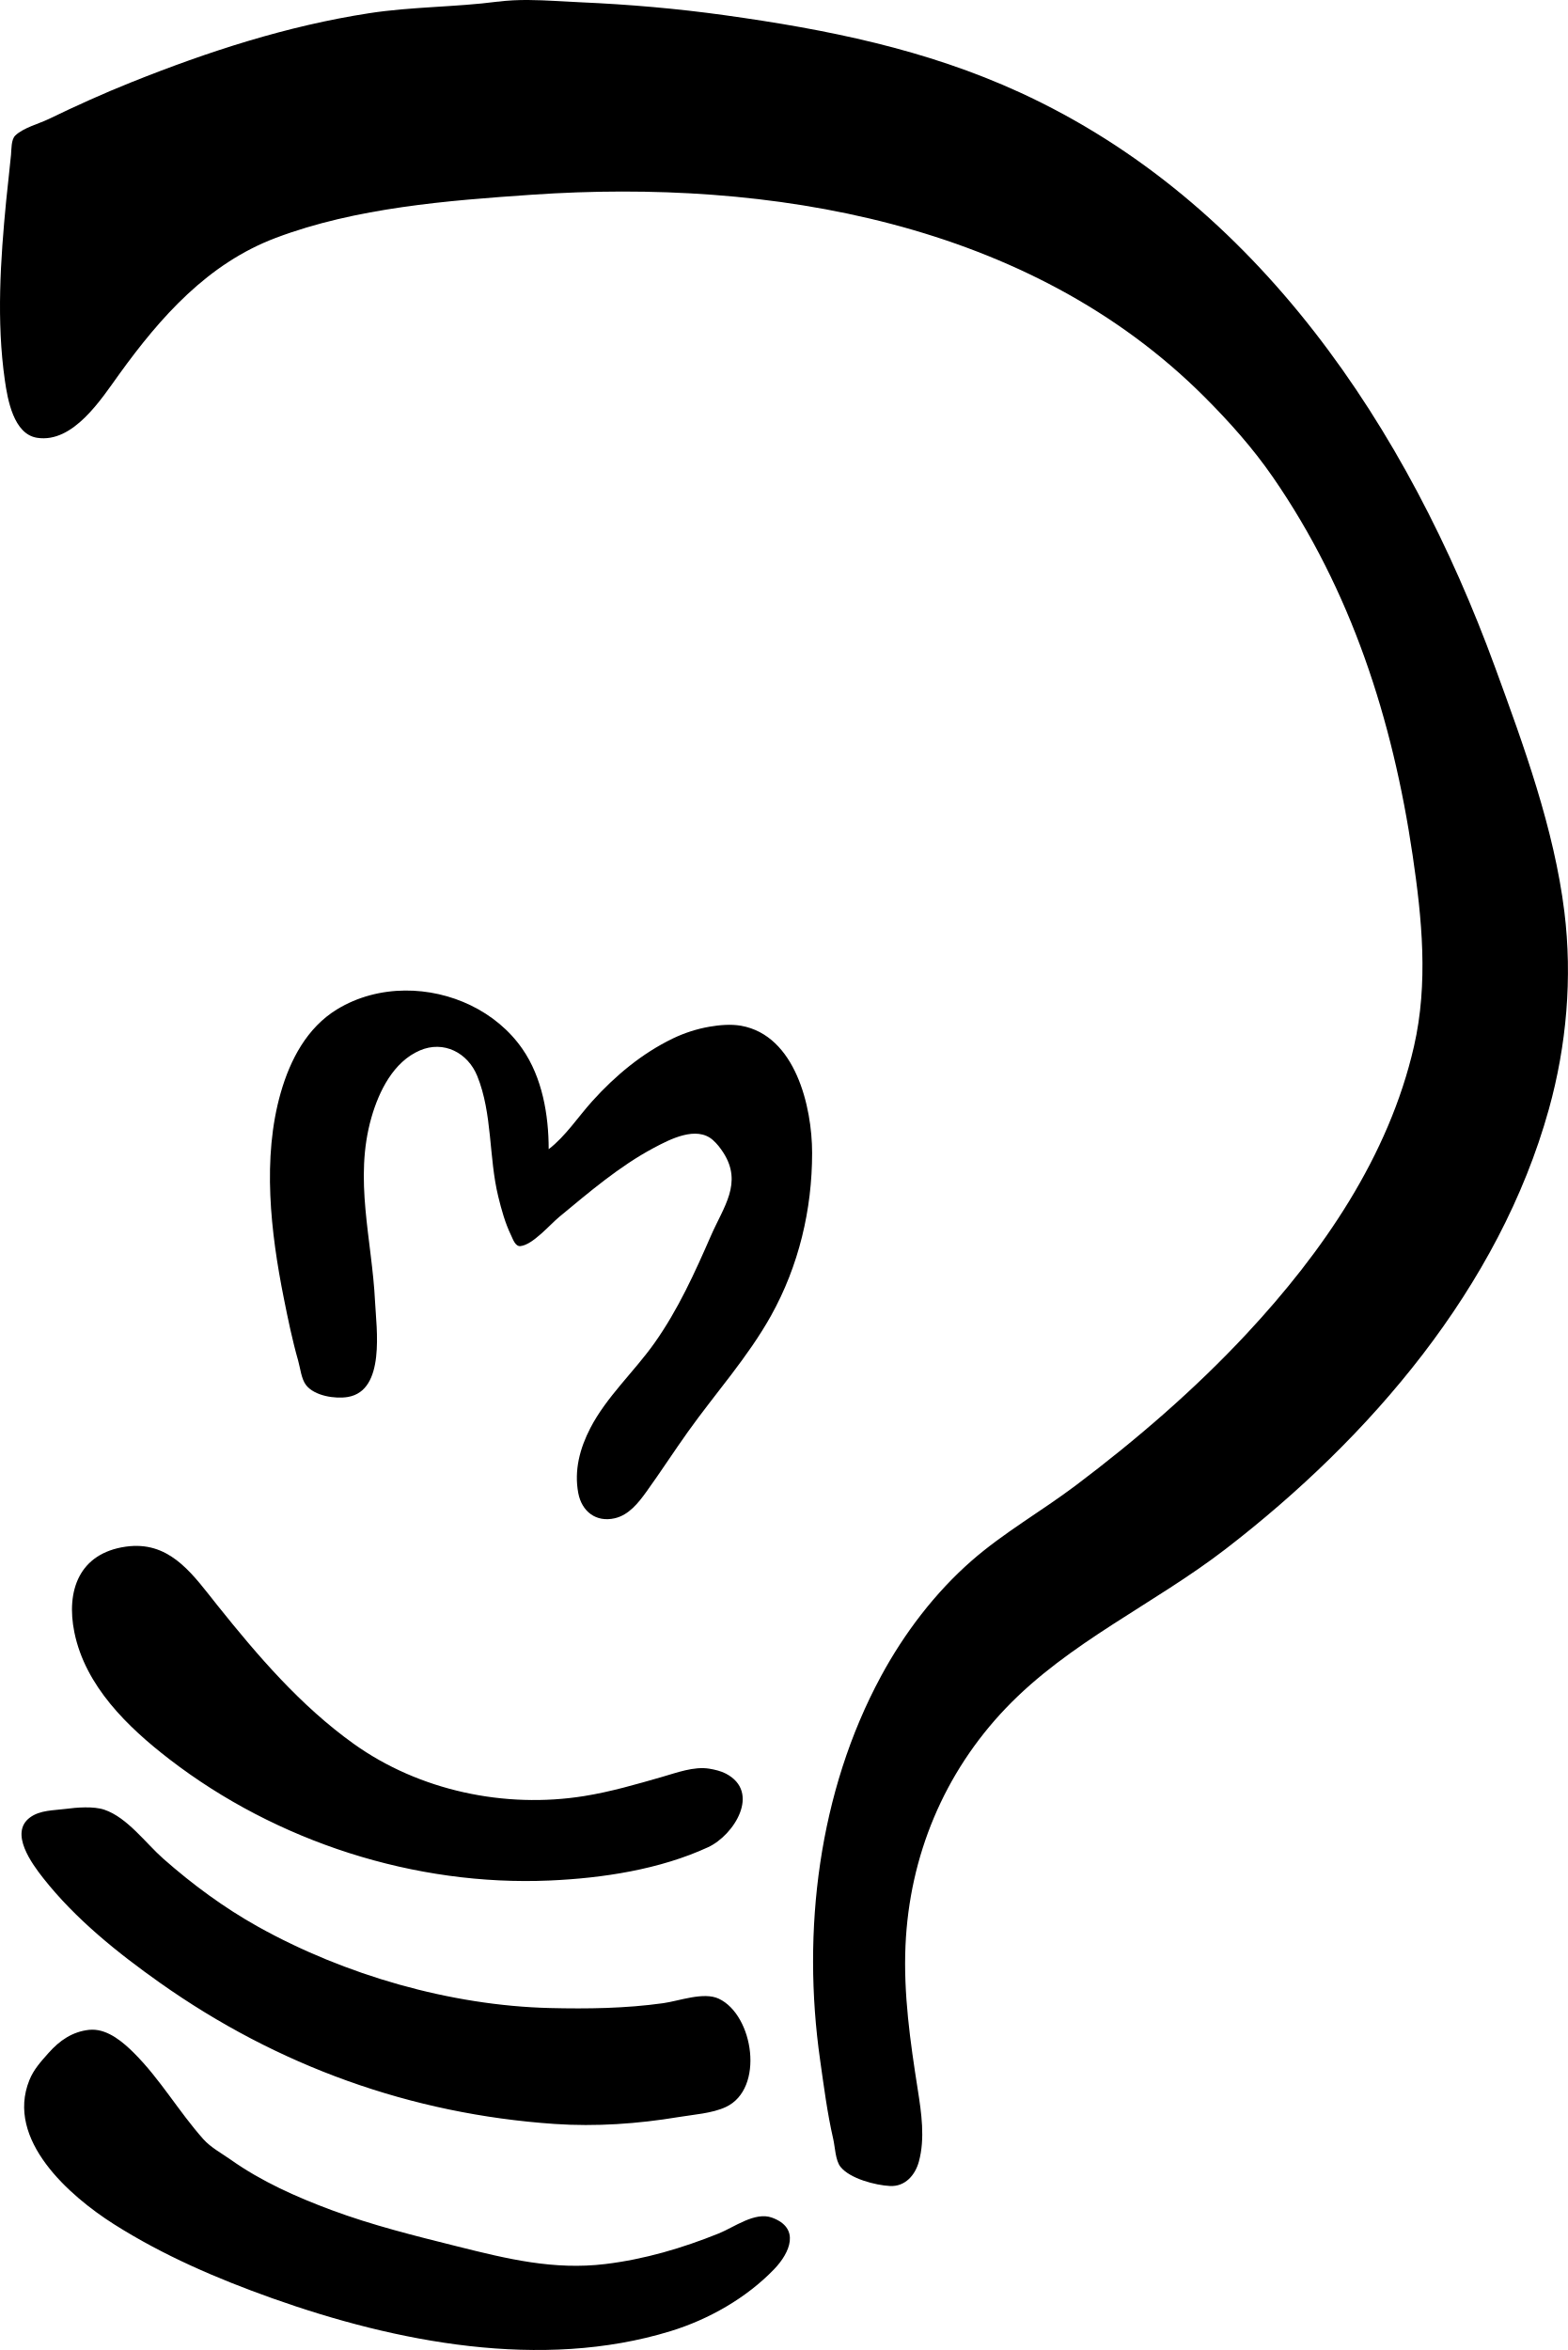
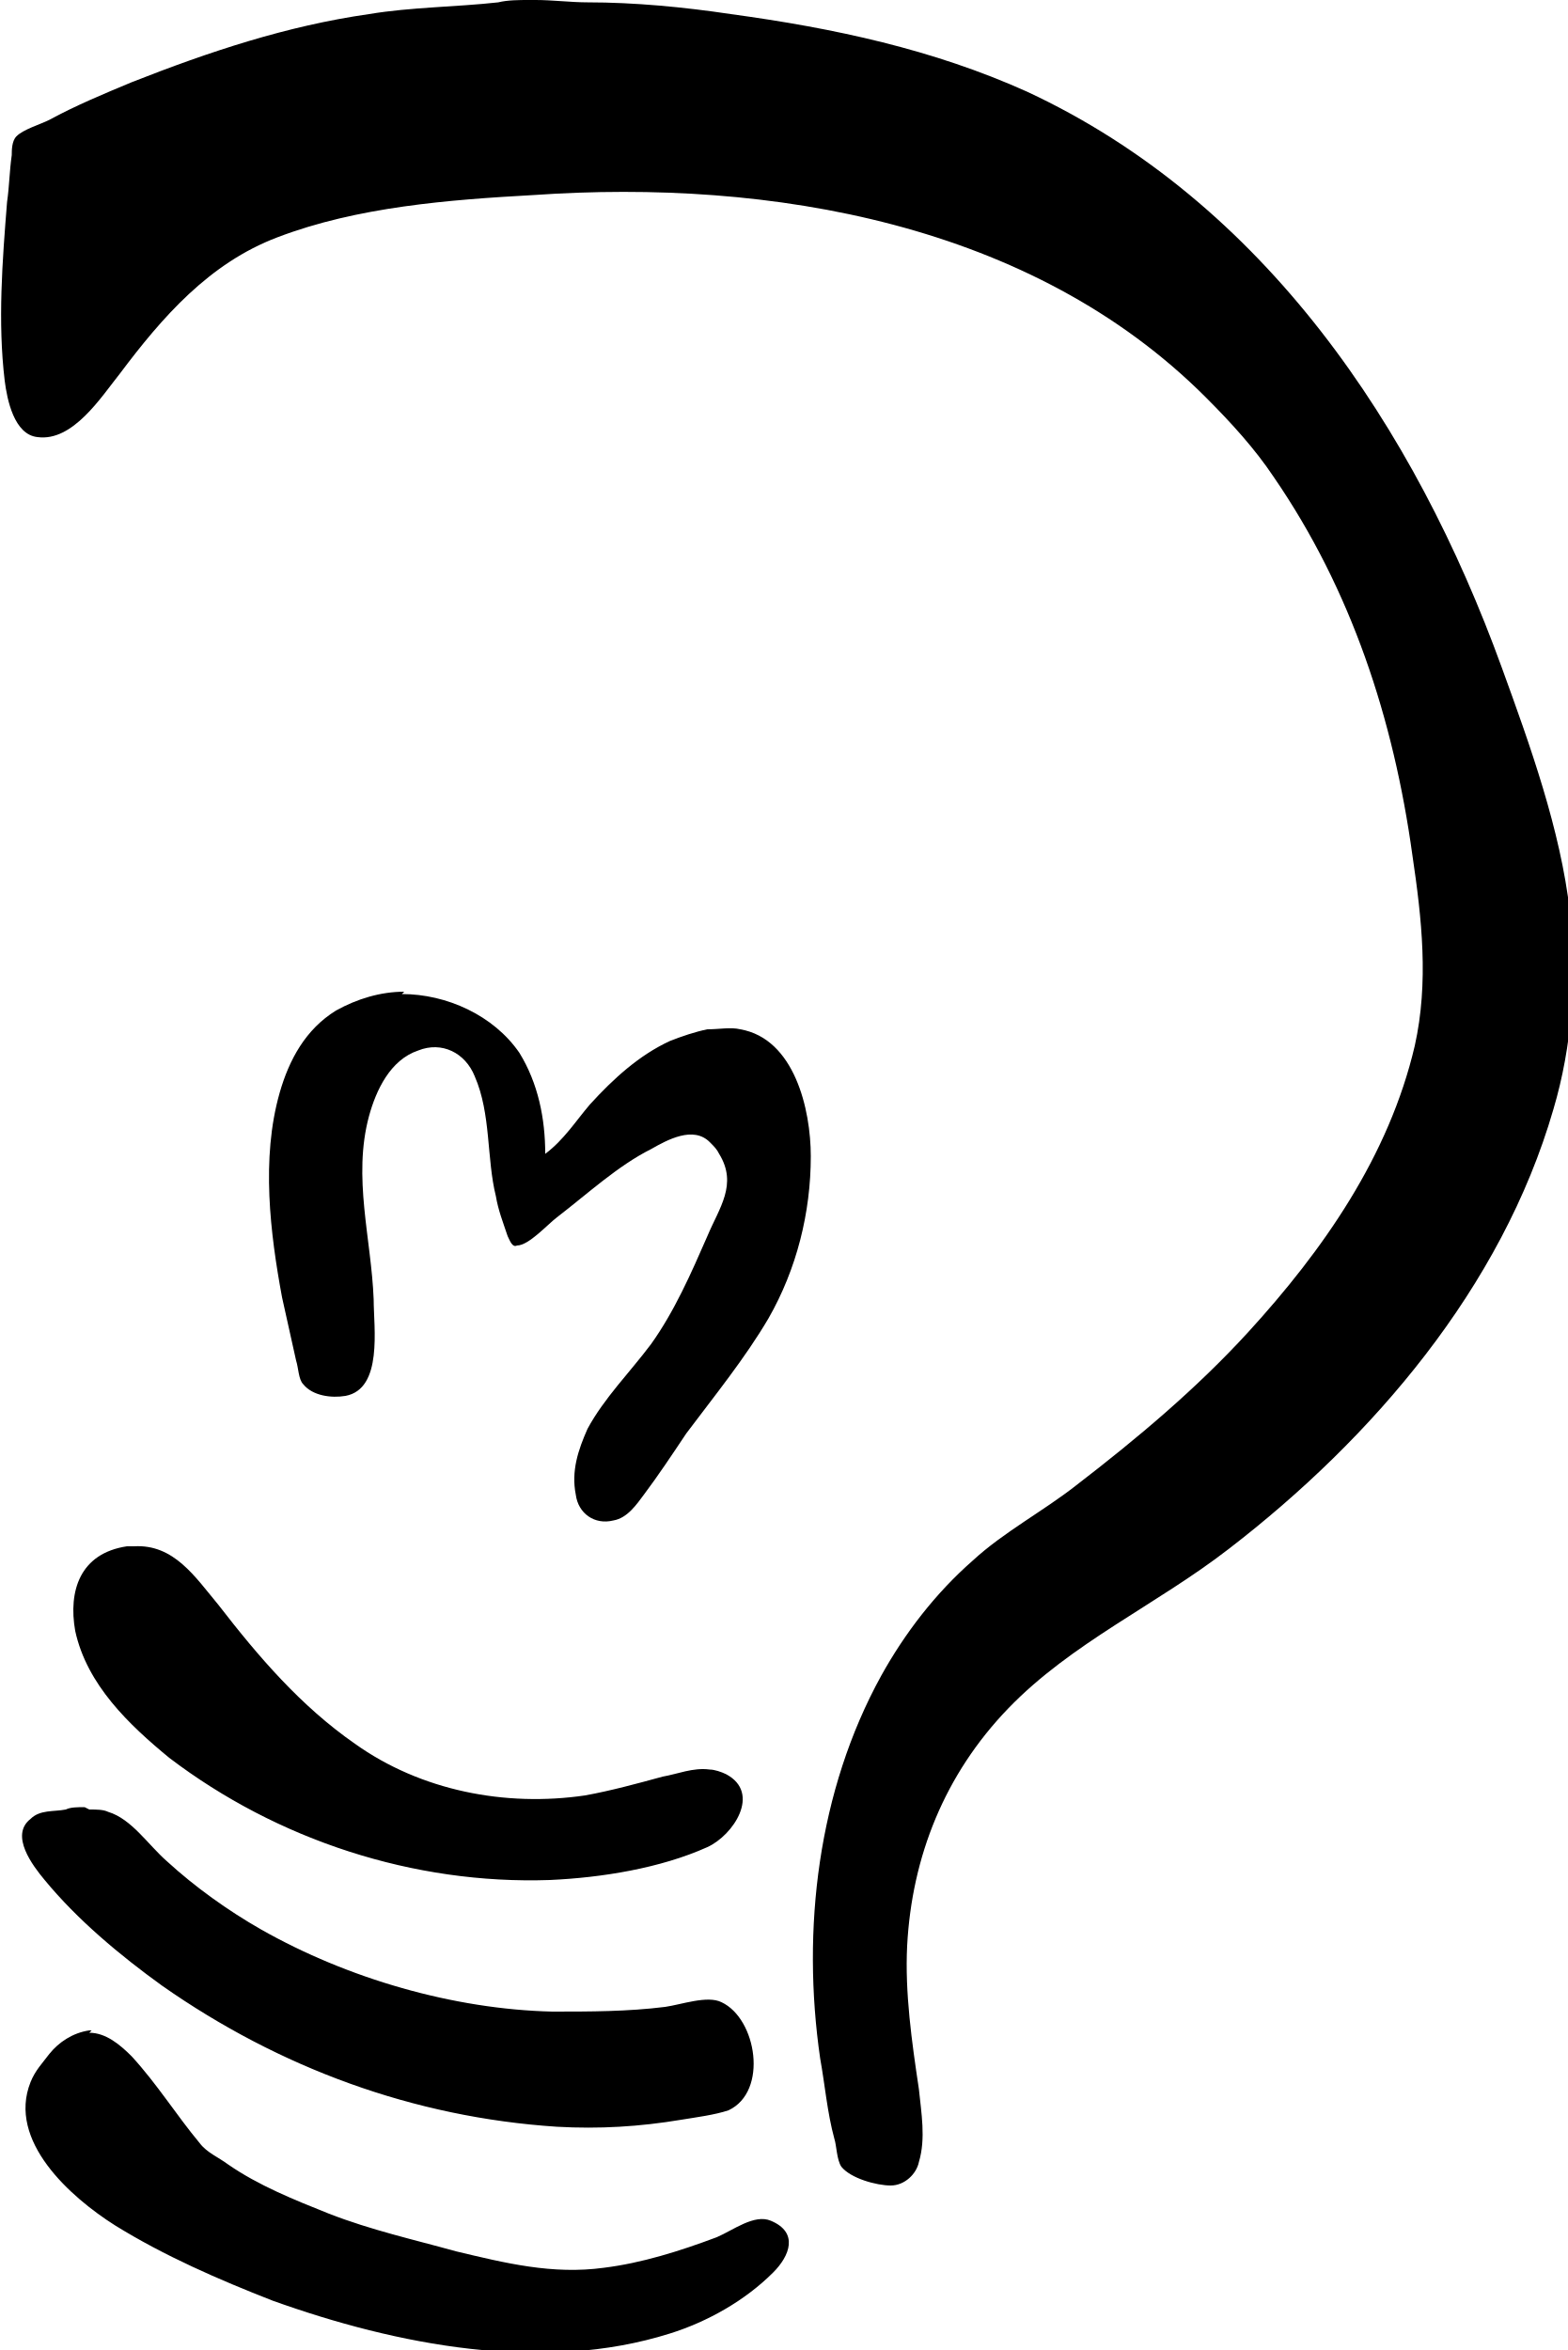
- <svg xmlns="http://www.w3.org/2000/svg" height="1000" width="667" version="1">
-   <path d="M224.975 0c-4.449 -.03 -8.858 .158 -13.121 .719l0 -.031c-18.133 2.383 -36.574 2.121 -54.798 4.937 -34.916 5.391 -68.366 16.252 -101.066 29.336 -11.907 4.762 -23.639 10.067 -35.178 15.652 -4.294 2.078 -10.856 3.726 -14.309 7.061 -1.796 1.738 -1.594 5.83 -1.812 8.154 -.607 6.539 -1.429 13.053 -2.062 19.589 -2.442 25.217 -4.174 51.214 -.563 76.417 1.169 8.144 3.706 22.901 13.715 24.462 15.392 2.408 27.343 -16.533 34.896 -26.992 17.642 -24.425 37.734 -47.157 66.669 -58.078 34.057 -12.857 73.039 -15.899 109.063 -18.37 101.1 -6.929 211.602 11.542 286.076 86.007 10.591 10.59 20.622 21.824 29.148 34.178 33.346 48.282 50.96 103.199 59.452 160.861 3.993 27.074 6.738 54.455 .563 81.415 -10.717 46.775 -38.817 87.493 -71.105 122.154 -22.1 23.723 -46.972 45.178 -72.855 64.67 -14.45 10.879 -30.651 20.097 -44.238 31.991 -15.648 13.698 -28.66 30.833 -38.552 49.111 -26.622 49.213 -33.761 108.429 -25.931 163.36 1.605 11.26 3.041 22.573 5.592 33.679 .763 3.322 .913 9.032 3.062 11.747 4.022 5.078 14.973 7.888 21.119 8.186 6.41 .31 10.675 -4.625 12.247 -10.372 2.689 -9.848 1.09 -20.741 -.469 -30.647 -3.192 -20.291 -6.122 -40.73 -5.218 -61.327 1.668 -38.032 16.376 -73.468 42.738 -101.035 26.809 -28.034 63.037 -44.216 93.505 -67.7 61.404 -47.328 116.4 -111.175 137.524 -187.167 7.55 -27.173 10.04 -55.97 6.592 -83.945 -4.357 -35.385 -17.3 -70.741 -29.492 -104.065 -37.155 -101.554 -100.909 -198.126 -202.131 -244.588 -40.167 -18.442 -82.157 -26.839 -125.653 -32.897 -20.407 -2.84 -40.799 -4.598 -61.327 -5.498 -7.135 -.312 -14.673 -.919 -22.088 -.969zm-52.641 421.507c-10.102 .082 -20.142 2.657 -28.867 7.967 -12.828 7.813 -19.97 21.456 -23.993 35.459 -7.986 27.806 -4.304 59.519 1.281 87.445 1.785 8.931 3.618 17.882 6.123 26.649 .905 3.163 1.317 7.773 3.374 10.403 3.59 4.6 12.371 5.934 17.745 5.03 16.125 -2.71 12.14 -29.262 11.591 -40.552 -1.287 -26.445 -9.08 -52.112 -1.531 -78.416 3.197 -11.13 9.346 -23.657 20.588 -28.492 10.147 -4.369 20.412 .961 24.431 10.872 6.506 16.049 4.855 34.6 8.935 51.299 1.387 5.676 2.938 11.298 5.498 16.589 .742 1.529 1.756 4.692 3.905 4.499 5.225 -.478 12.64 -9.2 16.558 -12.435 12.652 -10.456 25.671 -21.629 40.239 -29.367 6.854 -3.64 18.118 -9.534 25.118 -3.343 1.785 1.58 3.221 3.438 4.499 5.436 8.229 12.889 .07 22.953 -5.28 35.209 -6.925 15.864 -14.022 31.561 -24.056 45.737 -8.627 12.191 -20.413 22.892 -27.305 36.209 -4.437 8.575 -6.959 17.972 -5.124 27.648 1.488 7.825 7.546 12.55 15.527 10.716 5.974 -1.374 10.027 -6.521 13.434 -11.247 6.07 -8.429 11.712 -17.155 17.745 -25.618 11.673 -16.366 25.455 -31.674 35.271 -49.267 11.832 -21.21 17.54 -45.197 17.526 -69.356 -.008 -19.742 -7.182 -49.94 -30.18 -54.079 -4.328 -.775 -9.26 -.344 -13.559 .406 -5.342 .93 -10.709 2.667 -15.59 5.03 -13.075 6.325 -24.4 15.783 -34.115 26.524 -6.052 6.683 -11.474 15.061 -18.651 20.557 -.004 -14.574 -2.719 -30.456 -11.185 -42.676 -11.147 -16.084 -30.669 -24.993 -49.955 -24.837zm-115.437 236.34c-1.113 .04 -2.252 .143 -3.437 .313 -19.704 2.835 -25.449 18.659 -21.807 36.49 4.668 22.831 22.634 40.24 40.427 53.954 45.587 35.138 104.458 54.124 161.861 51.611 22.401 -.981 46.83 -4.679 67.387 -14.184 11.023 -5.094 22.541 -23.449 7.529 -31.304 -2.057 -1.077 -4.738 -1.717 -7.029 -2.093 -6.556 -1.073 -13.906 1.715 -20.119 3.499 -10.956 3.146 -21.899 6.344 -33.179 8.154 -33.697 5.412 -70.136 -2.279 -98.036 -22.244 -22.566 -16.144 -40.795 -37.431 -58.015 -58.952 -9.882 -12.341 -18.889 -25.84 -35.584 -25.243zm-20.713 111.25c-2.983 .031 -5.966 .344 -8.342 .656 -5.019 .662 -10.76 .47 -15.059 3.624 -8.965 6.581 .906 19.837 5.623 25.837 13.678 17.38 31.669 31.802 49.642 44.519 50.108 35.443 106.88 55.893 167.922 60.077 17.55 1.203 35.44 -.046 52.798 -2.937 6.347 -1.06 14.222 -1.541 20.088 -4.28 16.598 -7.763 11.815 -39.109 -2.999 -46.081 -6.469 -3.041 -16.866 .963 -23.649 1.905 -16.043 2.237 -32.133 2.455 -48.267 2.062 -42.285 -1.035 -87.309 -14.063 -124.153 -34.615 -14.484 -8.085 -27.803 -17.921 -40.239 -28.867 -7.562 -6.656 -15.311 -17.537 -25.118 -20.9 -2.283 -.784 -5.265 -1.031 -8.248 -1zm3.093 94.599c-.458 .001 -.912 .011 -1.375 .063 -7.147 .8 -12.544 4.538 -17.245 9.841 -3.239 3.653 -6.293 6.951 -8.154 11.56 -10.256 25.37 17.076 49.314 35.959 61.296 21.014 13.329 43.966 23.199 67.356 31.522 52.755 18.776 114.637 30.813 169.422 14.027 16.285 -4.985 32.367 -14.11 44.207 -26.431 6.669 -6.941 11.265 -17.456 -.969 -21.9 -7.248 -2.631 -16.045 4.07 -22.619 6.717 -15.519 6.258 -31.609 11.013 -48.267 13.027 -21.94 2.66 -41.712 -2.175 -62.857 -7.467 -18.062 -4.516 -36.304 -9.017 -53.766 -15.527 -14.898 -5.554 -29.702 -12.145 -42.738 -21.369 -3.896 -2.756 -8.555 -5.221 -11.747 -8.811 -10.436 -11.742 -18.302 -25.479 -29.492 -36.646 -4.533 -4.525 -10.845 -9.925 -17.714 -9.903z" />
+ <svg xmlns="http://www.w3.org/2000/svg" height="1000" width="667.188" version="1">
+   <path d="M225 0c-4 0-9 0-13 1-18 2-37 2-55 5-35 5-68 16-101 29-12 5-24 10-35 16-4 2-11 4-14 7-2 2-2 6-2 8-1 7-1 13-2 20-2 25-4 51-1 76 1 8 4 23 14 24 15 2 27-17 35-27 18-24 38-47 67-58 34-13 73-16 109-18 101-7 212 12 286 86 11 11 21 22 29 34 33 48 51 103 59 161 4 27 7 54 1 81-11 47-39 87-71 122-22 24-47 45-73 65-14 11-31 20-44 32-16 14-29 31-39 49-27 49-34 108-26 163 2 11 3 23 6 34 1 3 1 9 3 12 4 5 15 8 21 8s11-5 12-10c3-10 1-21 0-31-3-20-6-41-5-61 2-38 16-73 43-101s63-44 94-68c61-47 116-111 138-187 8-27 10-56 7-84-4-35-17-71-29-104-37-102-101-198-202-245-40-18-82-27-126-33-20-3-41-5-61-5-7 0-15-1-22-1zm-53 422c-10 0-20 3-29 8-13 8-20 21-24 35-8 28-4 60 1 87 2 9 4 18 6 27 1 3 1 8 3 10 4 5 12 6 18 5 16-3 12-29 12-41-1-26-9-52-2-78 3-11 9-24 21-28 10-4 20 1 24 11 7 16 5 35 9 51 1 6 3 11 5 17 1 2 2 5 4 4 5 0 13-9 17-12 13-10 26-22 40-29 7-4 18-10 25-3 2 2 3 3 4 5 8 13 0 23-5 35-7 16-14 32-24 46-9 12-20 23-27 36-4 9-7 18-5 28 1 8 8 13 16 11 6-1 10-7 13-11 6-8 12-17 18-26 12-16 25-32 35-49 12-21 18-45 18-69 0-20-7-50-30-54-4-1-9 0-14 0-5 1-11 3-16 5-13 6-24 16-34 27-6 7-11 15-19 21 0-15-3-30-11-43-11-16-31-25-50-25zm-115 236c-1 0-2 0-3 0-20 3-25 19-22 36 5 23 23 40 40 54 46 35 104 54 162 52 22-1 47-5 67-14 11-5 23-23 8-31-2-1-5-2-7-2-7-1-14 2-20 3-11 3-22 6-33 8-34 5-70-2-98-22-23-16-41-37-58-59-10-12-19-26-36-25zm-21 111c-3 0-6 0-8 1-5 1-11 0-15 4-9 7 1 20 6 26 14 17 32 32 50 45 50 35 107 56 168 60 18 1 35 0 53-3 6-1 14-2 20-4 17-8 12-39-3-46-6-3-17 1-24 2-16 2-32 2-48 2-42-1-87-14-124-35-14-8-28-18-40-29-8-7-15-18-25-21-2-1-5-1-8-1zm3 95s-1 0-1 0c-7 1-13 5-17 10-3 4-6 7-8 12-10 25 17 49 36 61 21 13 44 23 67 32 53 19 115 31 169 14 16-5 32-14 44-26 7-7 11-17-1-22-7-3-16 4-23 7-16 6-32 11-48 13-22 3-42-2-63-7-18-5-36-9-54-16-15-6-30-12-43-21-4-3-9-5-12-9-10-12-18-25-29-37-5-5-11-10-18-10z" />
</svg>
